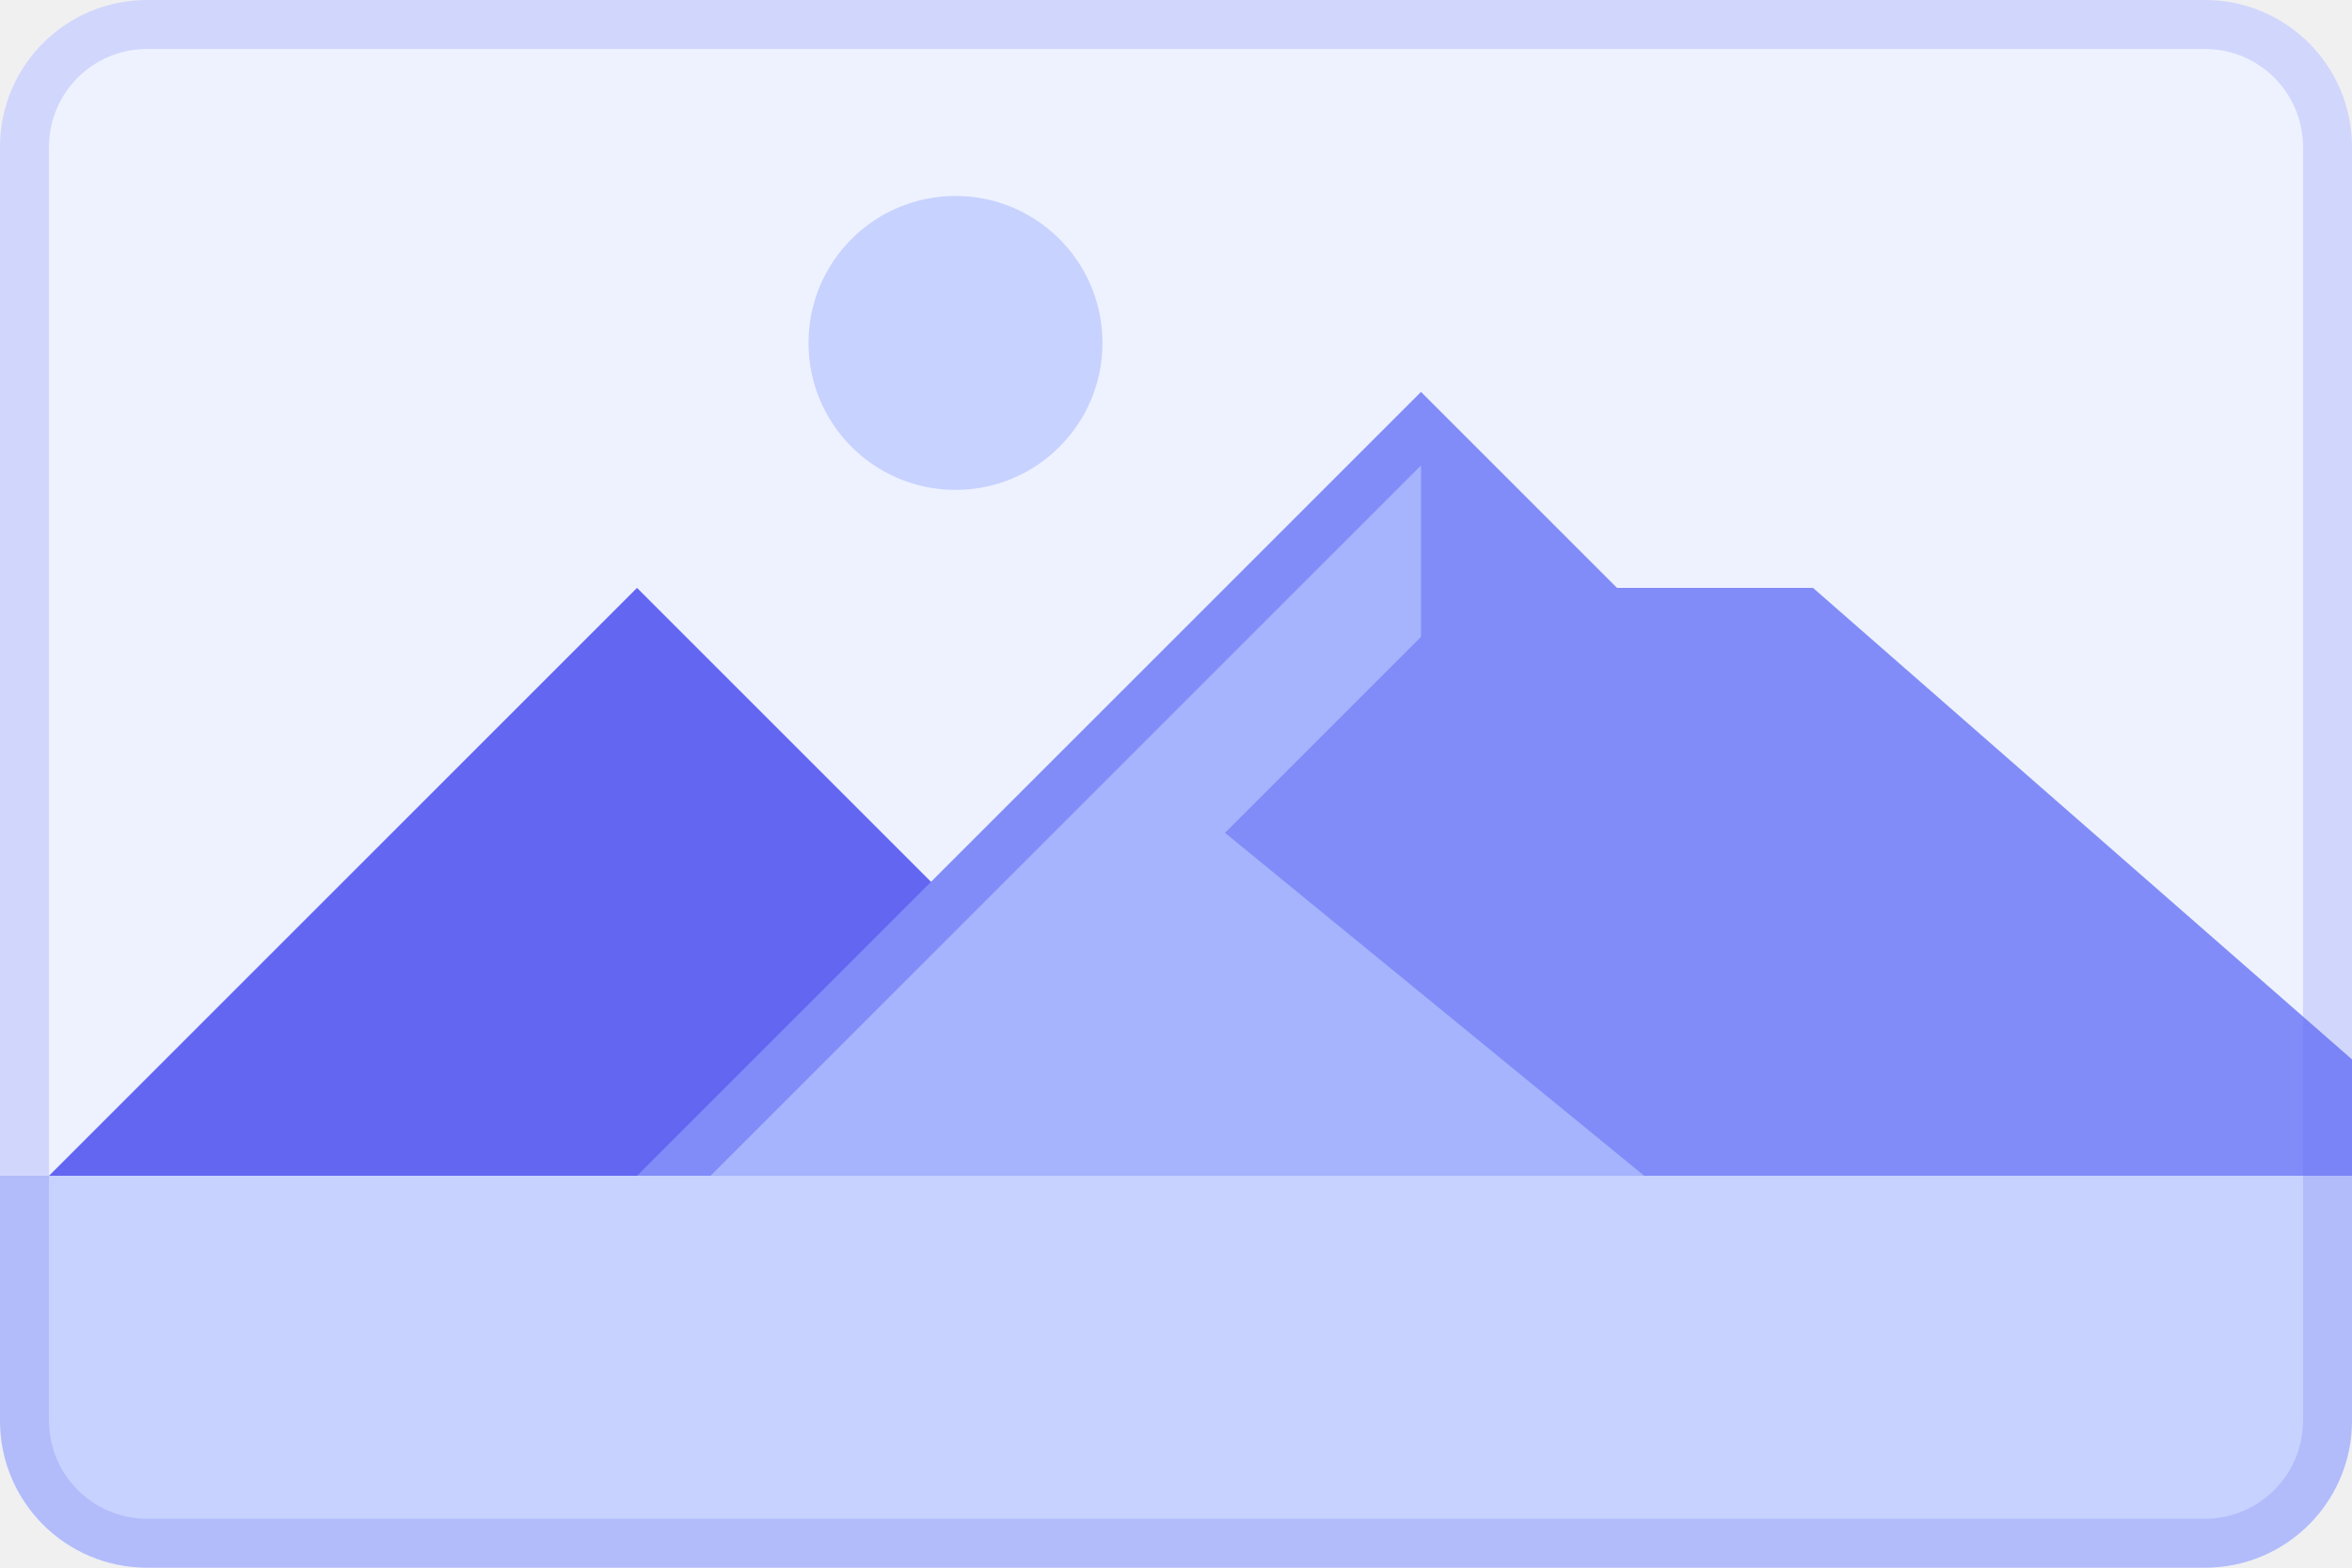
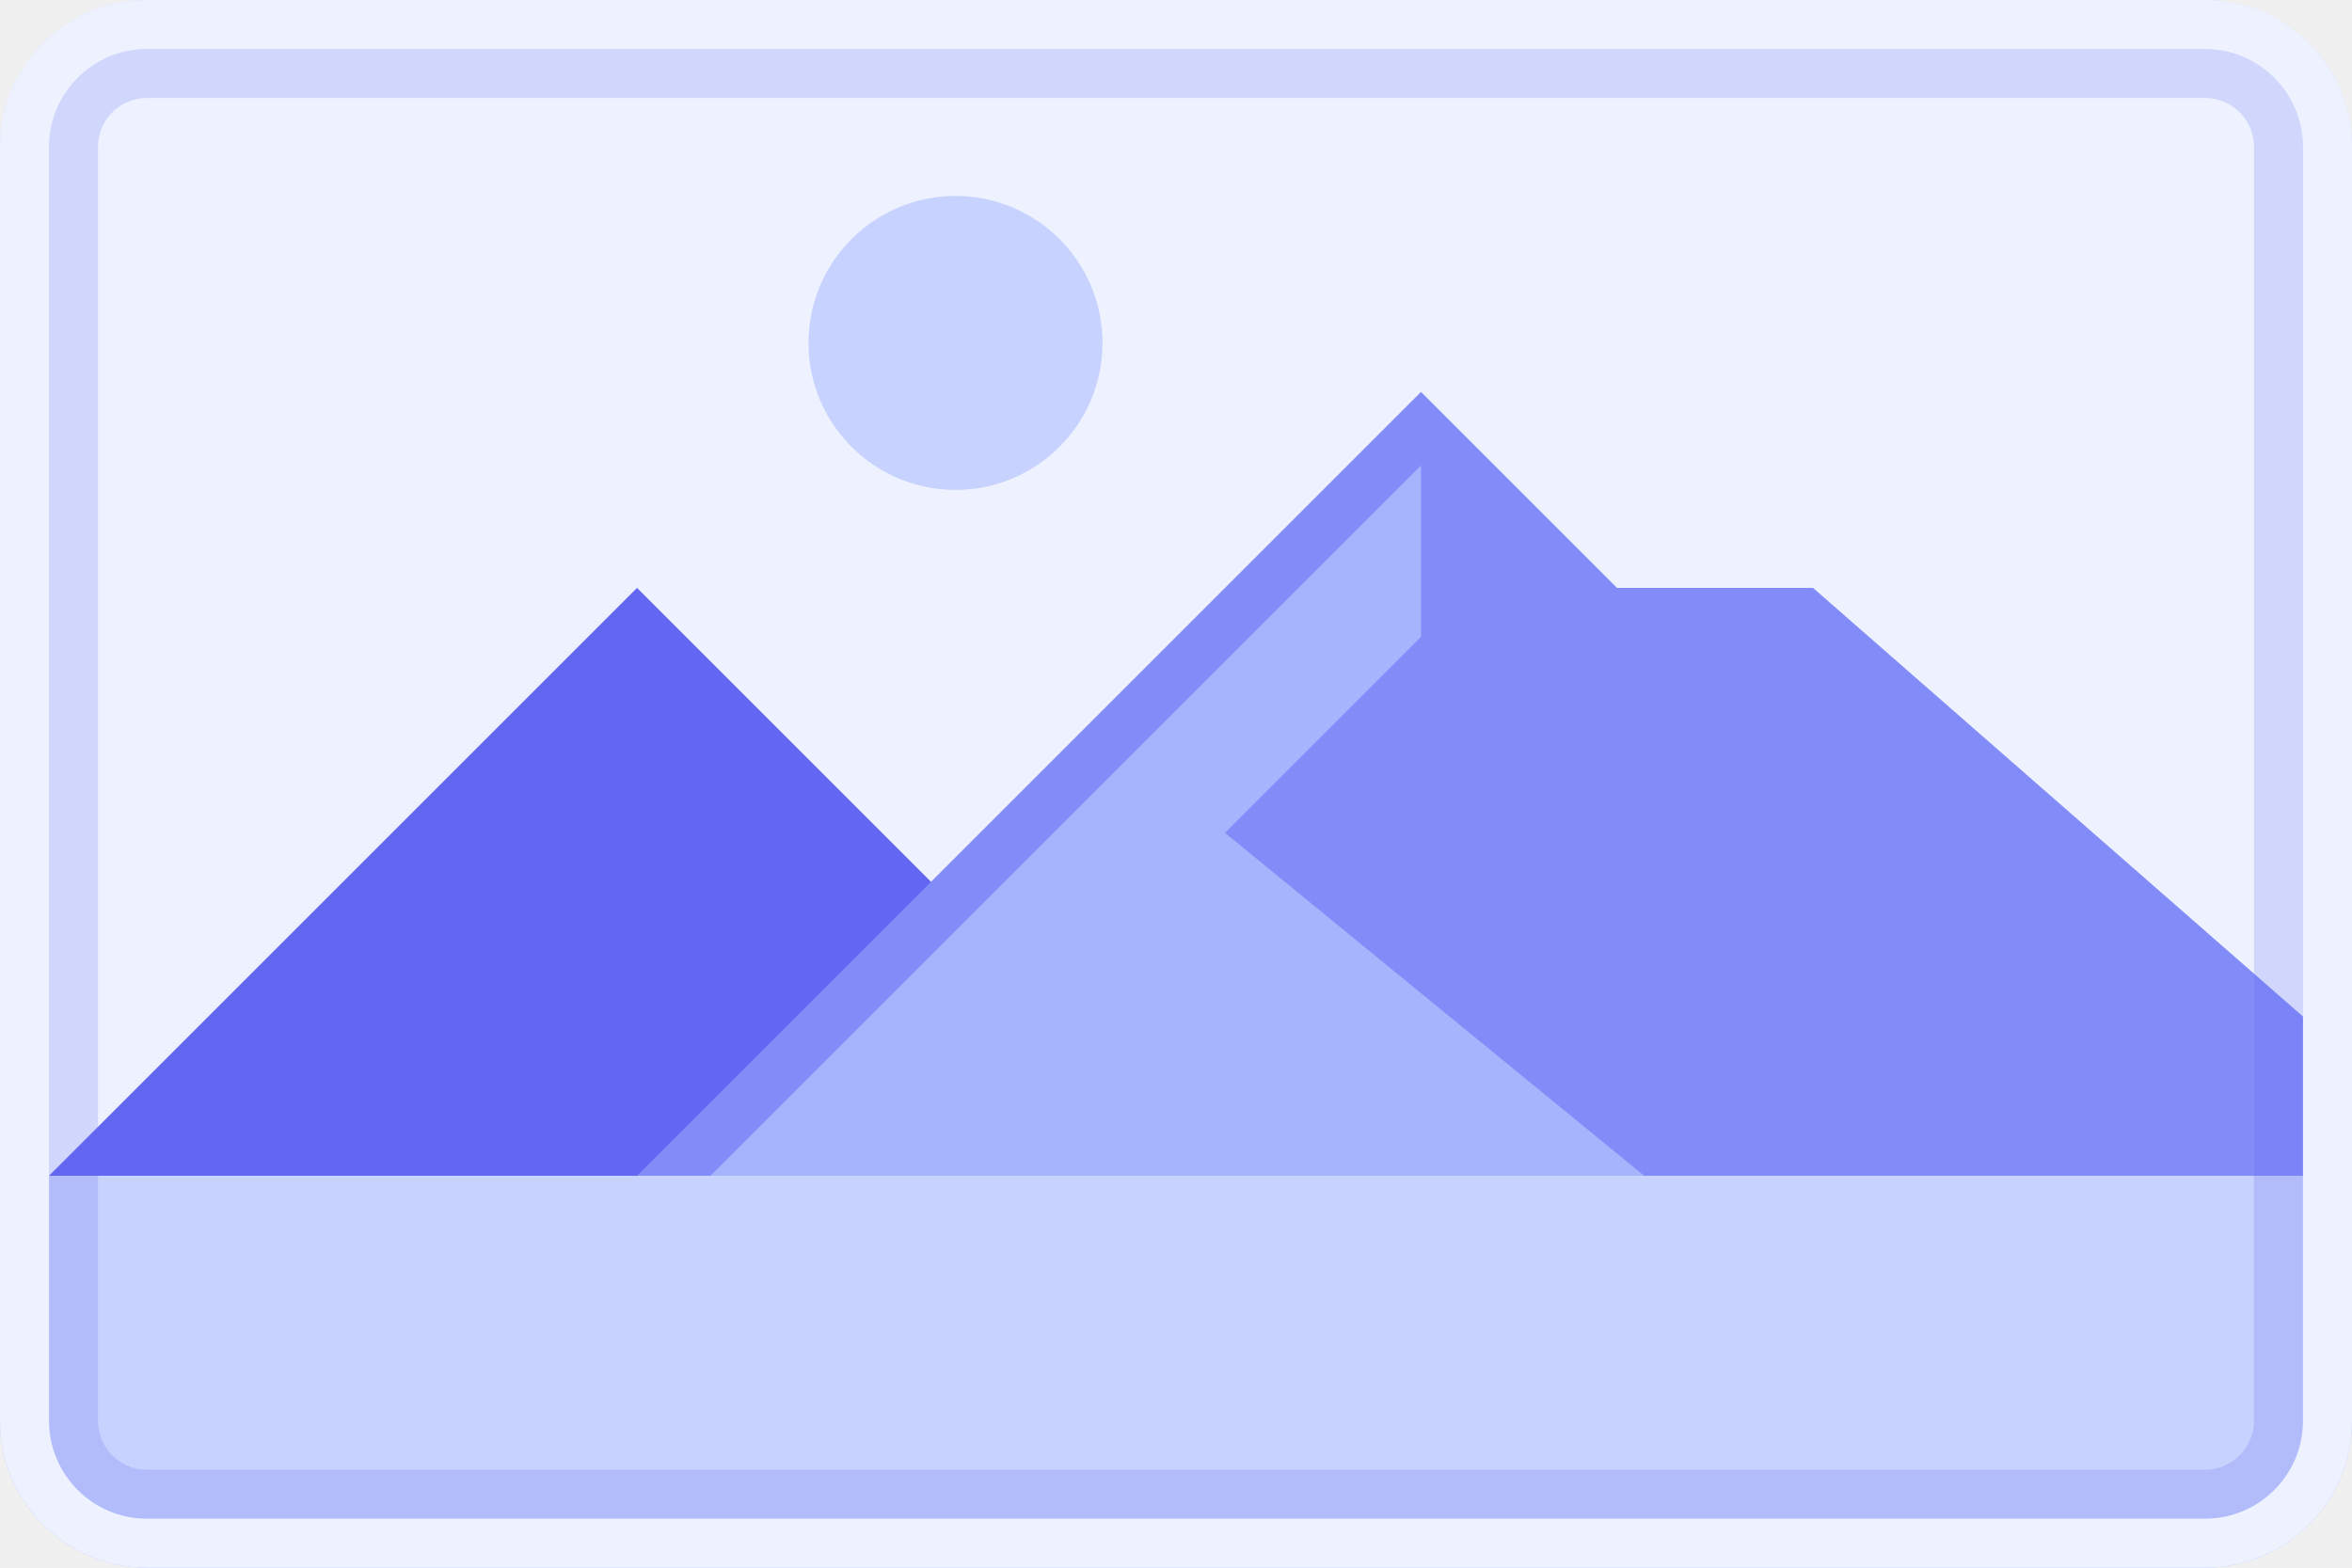
<svg xmlns="http://www.w3.org/2000/svg" width="192" height="128" viewBox="0 0 192 128" fill="none">
  <g clip-path="url(#clip0)">
    <rect width="192" height="128" rx="12" fill="#EEF2FF" />
    <circle cx="78" cy="28" r="12" fill="#C7D2FE" />
    <path d="M52 48L84 80H100L140 112H-12L52 48Z" fill="#6366F1" />
    <path d="M116 32L132 48H148L212 104H44L116 32Z" fill="#818CF8" />
    <path d="M116 38V52L100 68L144 104H50L116 38Z" fill="#A5B4FC" />
    <rect y="96" width="192" height="40" fill="#C7D2FE" />
-     <rect x="2" y="2" width="188" height="124" rx="10" stroke="#6366F1" stroke-opacity="0.2" stroke-width="4" />
+     <rect x="4" y="4" width="184" height="120" rx="8" stroke="#6366F1" stroke-opacity="0.2" stroke-width="8" />
+     <rect x="2" y="2" width="188" height="124" rx="10" stroke="#EEF2FF" stroke-width="4" />
  </g>
  <defs>
    <clipPath id="clip0">
      <rect width="192" height="128" rx="12" fill="white" />
    </clipPath>
  </defs>
</svg>
